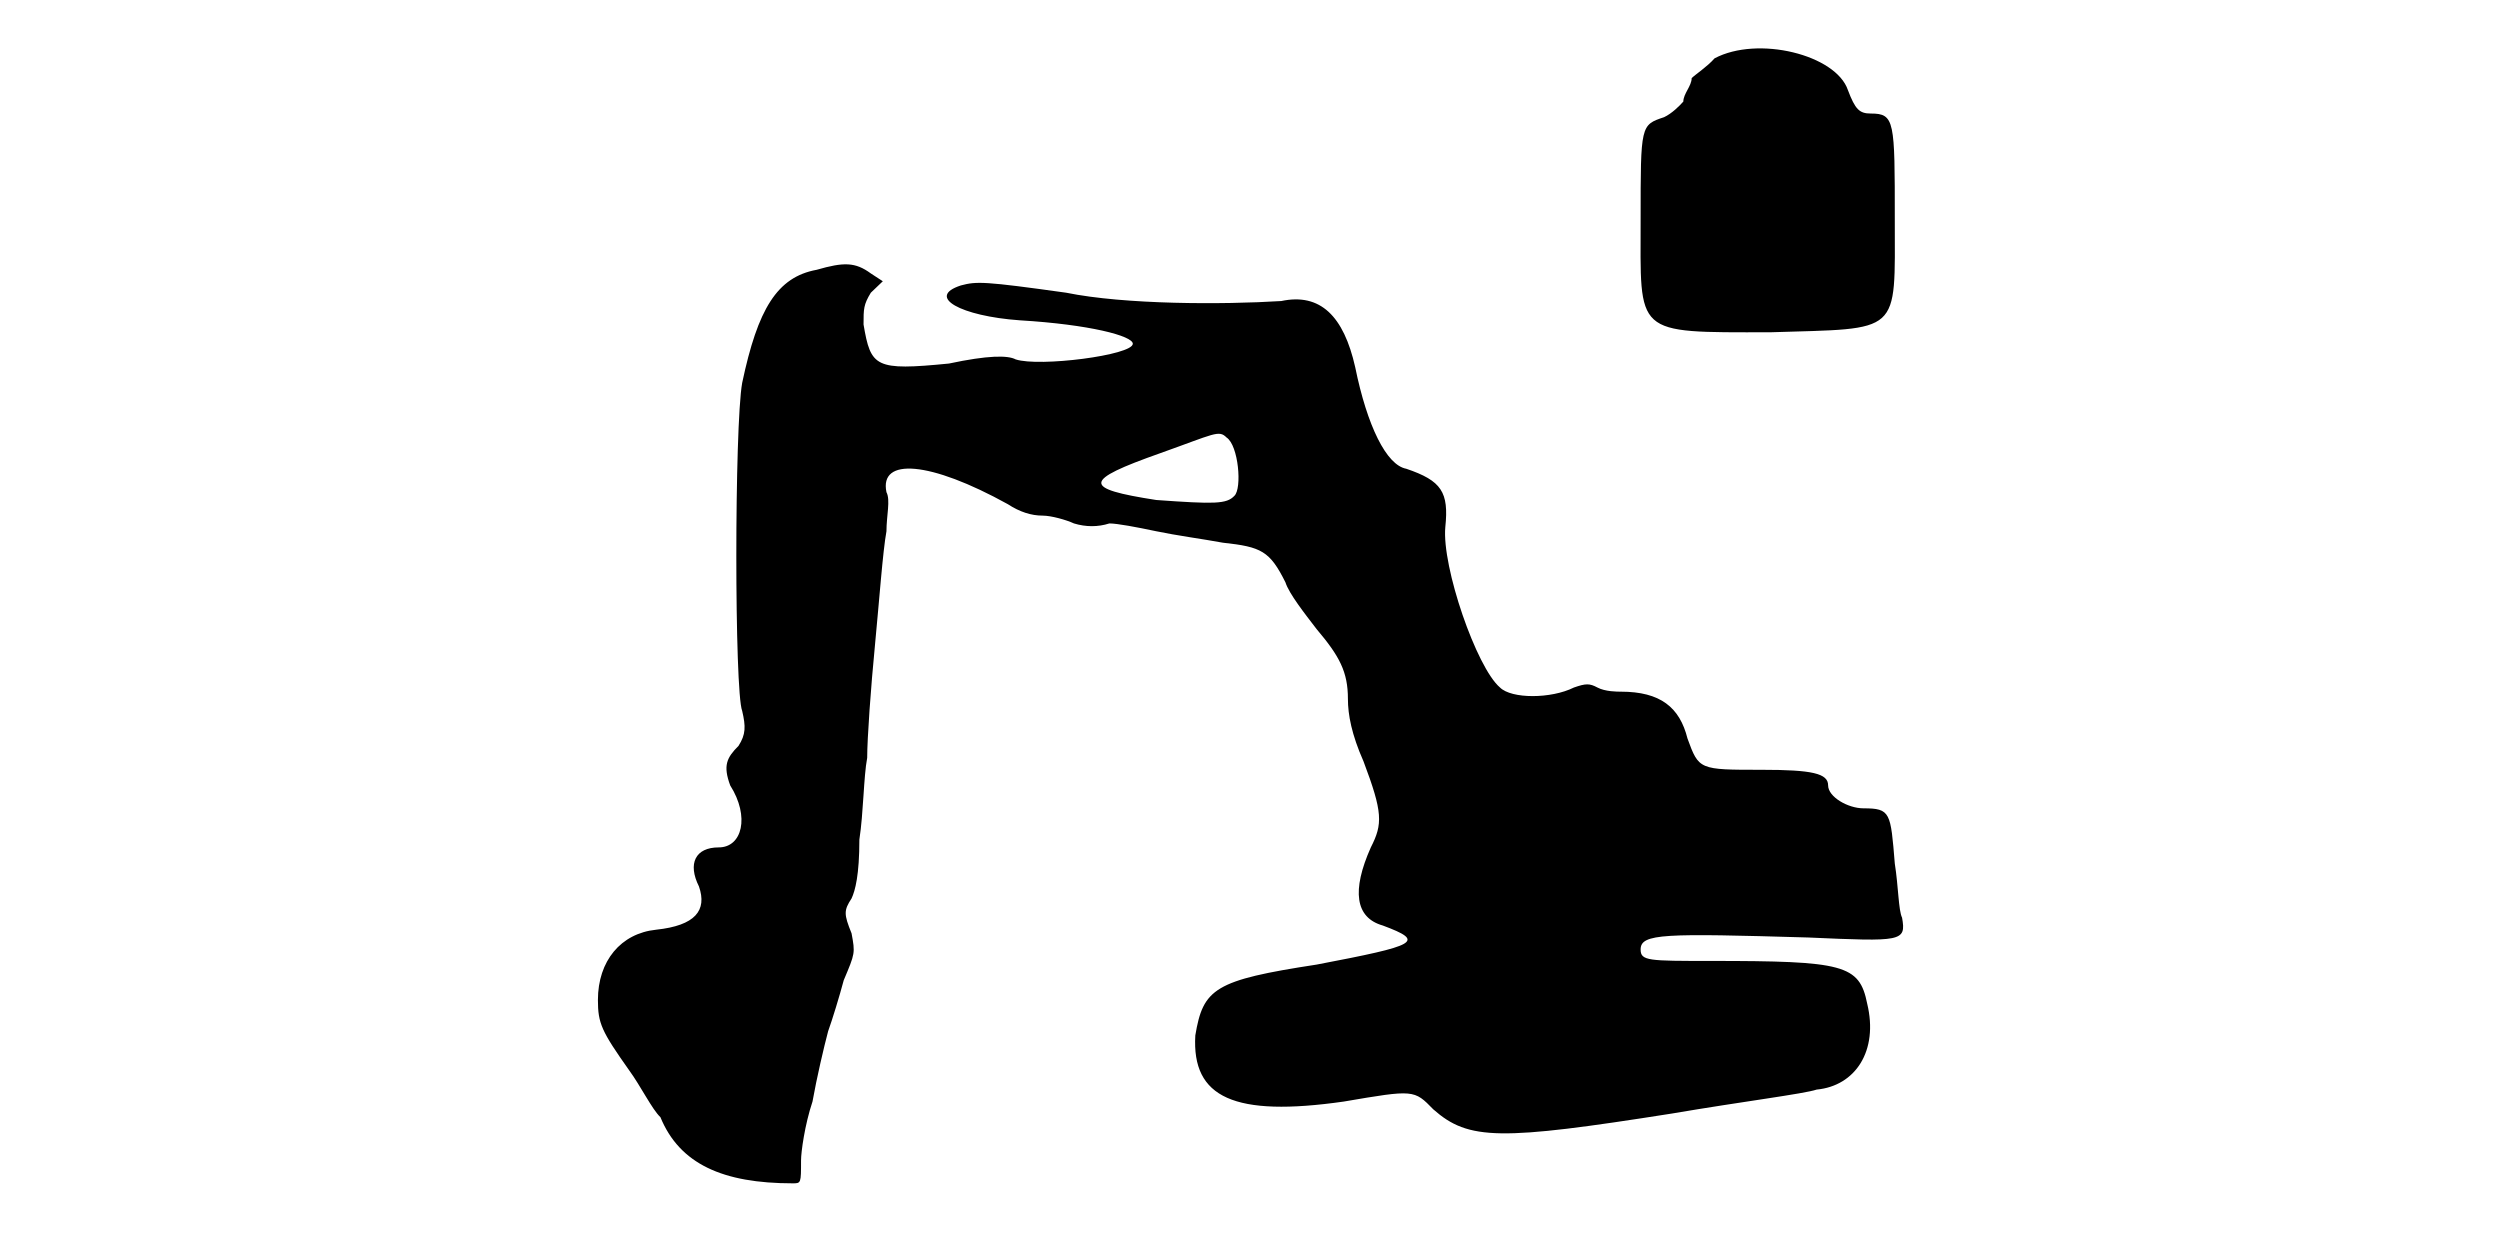
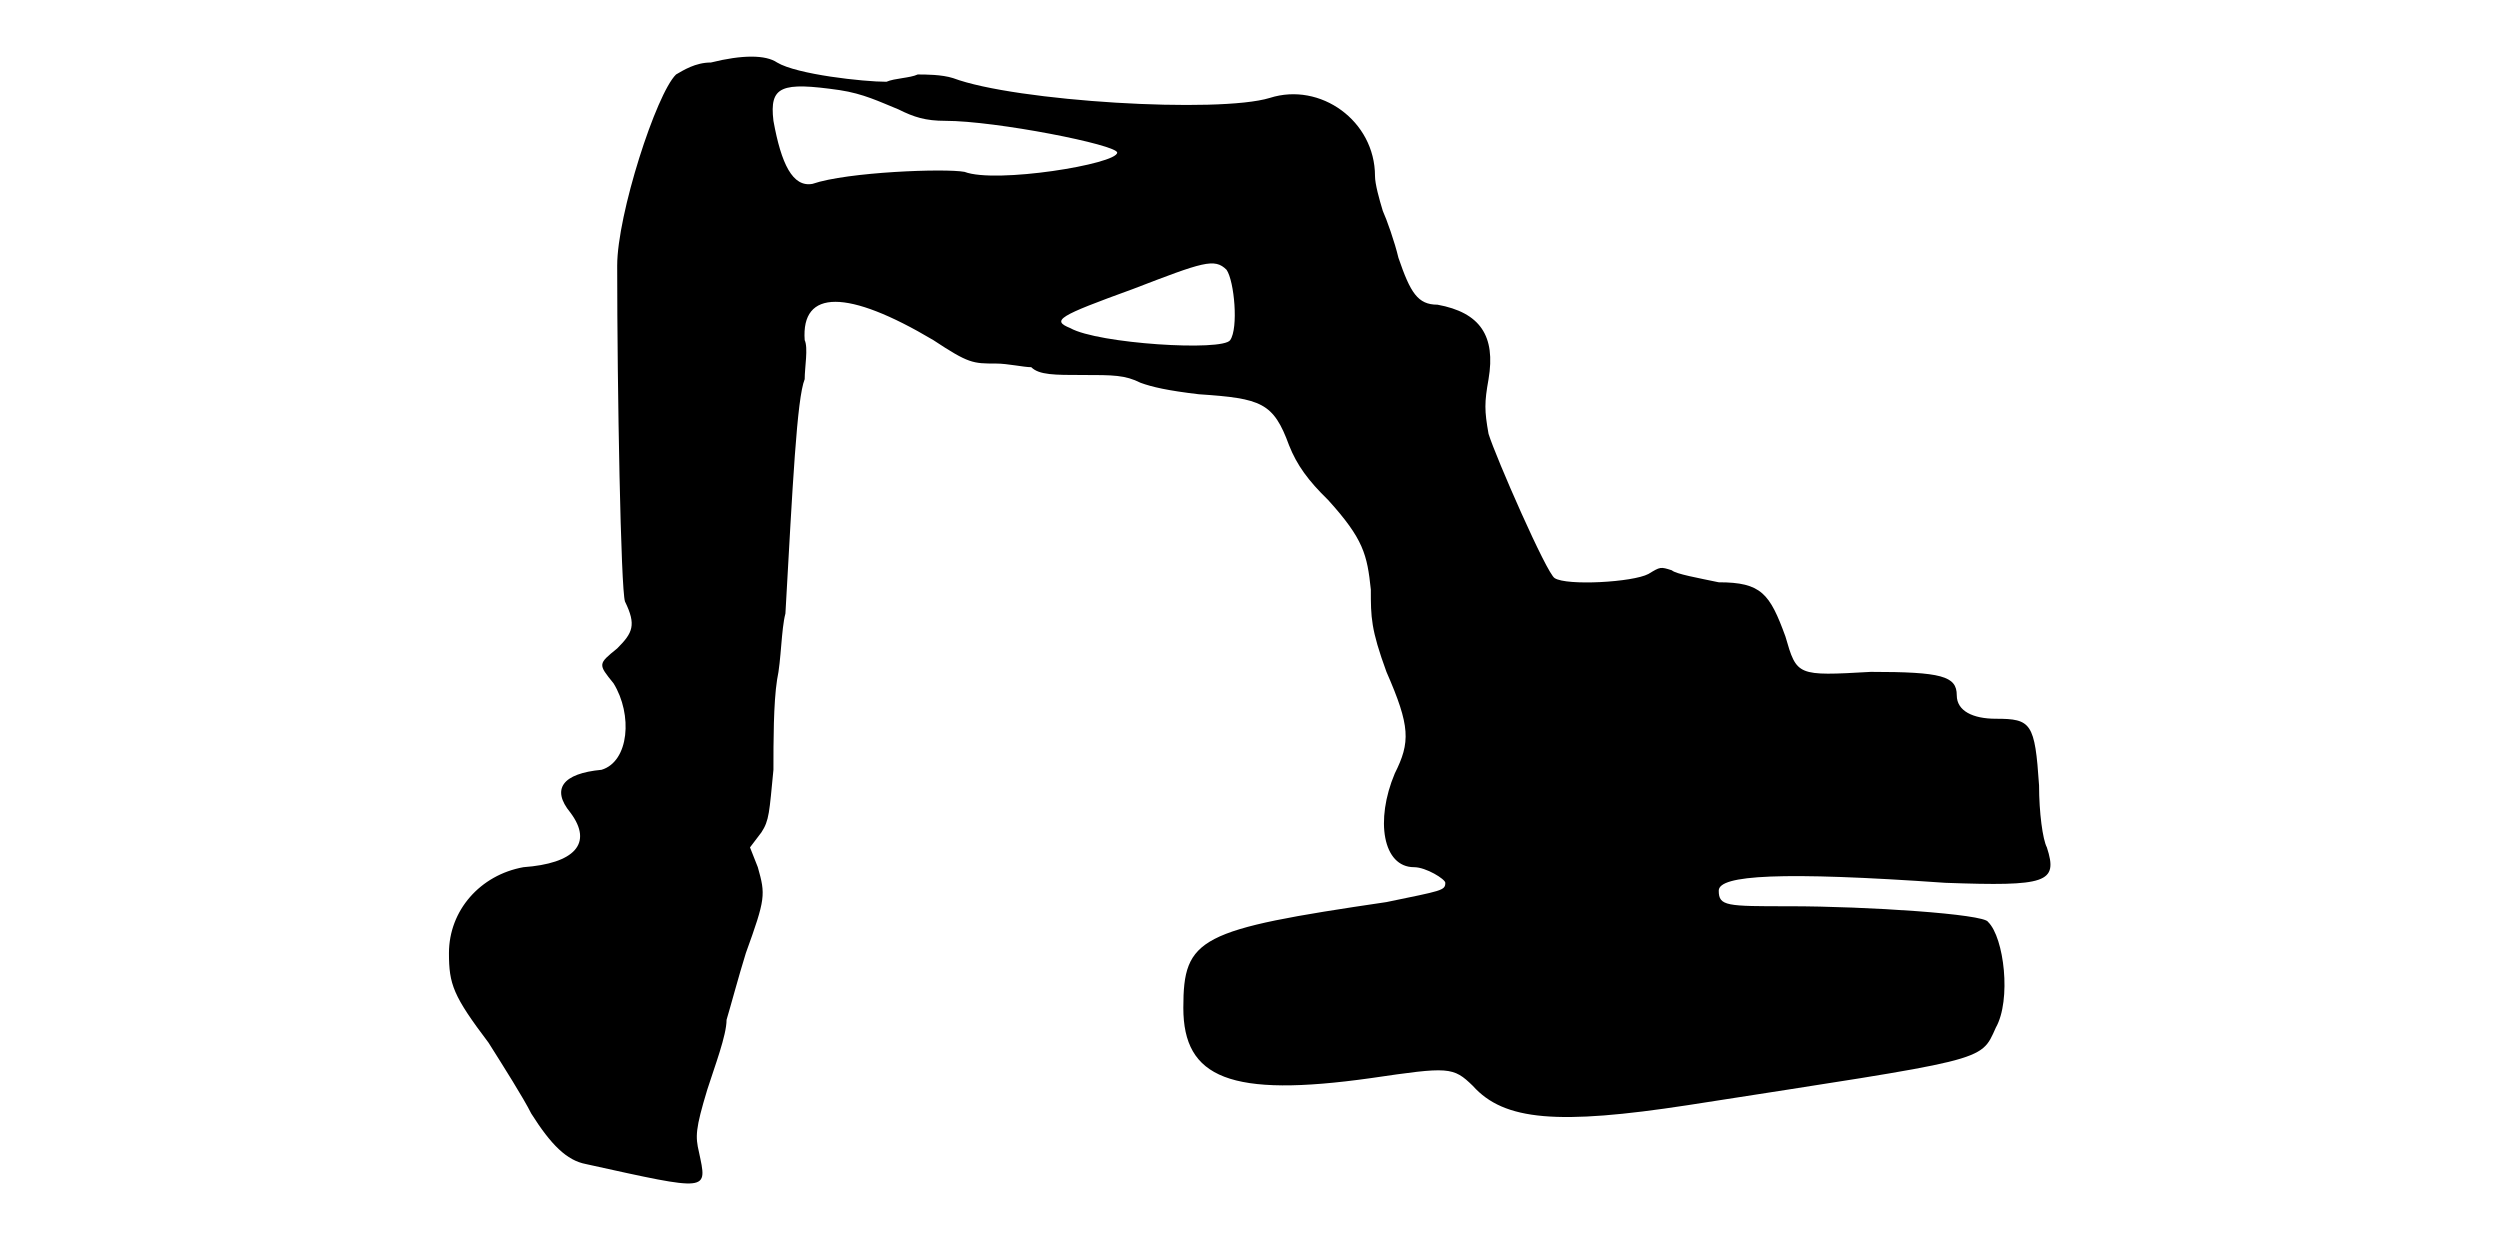
<svg xmlns="http://www.w3.org/2000/svg" viewBox="0 0 48 24">
-   <path d="M32.92 1.12c-.14.16-.37.31-.44.38 0 .15-.16.3-.16.45-.07.08-.22.23-.37.3-.45.15-.45.15-.45 1.95 0 2.25-.15 2.18 2.48 2.18 2.54-.08 2.4.07 2.4-2.18 0-1.88 0-2.02-.46-2.02-.22 0-.3-.08-.44-.45-.23-.68-1.73-1.05-2.56-.61zm-17.24 4.06c-.76.14-1.13.75-1.43 2.17-.15.83-.15 5.93 0 6.3.07.3.07.45-.07.67-.23.23-.3.38-.16.76.38.6.23 1.19-.22 1.19-.45 0-.6.31-.38.75.16.46-.07.75-.82.83-.68.07-1.12.6-1.12 1.35 0 .45.07.6.6 1.35.22.3.44.75.6.9.37.9 1.2 1.27 2.54 1.27.16 0 .16 0 .16-.44 0-.16.07-.68.22-1.13.08-.45.22-1.05.3-1.35.08-.22.22-.68.3-.98.22-.52.22-.52.15-.9-.15-.37-.15-.44 0-.67.07-.15.15-.45.15-1.13.08-.52.08-1.2.15-1.57 0-.37.07-1.35.15-2.17.08-.83.15-1.8.22-2.18 0-.3.08-.6 0-.75-.14-.67.83-.6 2.33.23.23.15.45.22.67.22.16 0 .45.08.6.15.23.07.46.07.68 0 .15 0 .52.07.9.15.38.08.9.15 1.28.22.74.08.9.16 1.2.76.07.22.37.6.6.9.44.52.6.82.6 1.34 0 .3.07.68.3 1.2.37.98.37 1.2.14 1.65-.37.83-.3 1.35.23 1.5.83.31.67.38-1.27.75-1.96.3-2.18.46-2.33 1.36-.07 1.2.75 1.57 2.85 1.27 1.35-.23 1.35-.23 1.72.15.68.6 1.28.6 4.58.08 1.35-.23 2.55-.38 2.78-.46.74-.07 1.19-.74.97-1.65-.15-.75-.45-.82-3-.82-1.2 0-1.35 0-1.35-.22 0-.31.45-.31 3.22-.23 1.8.08 1.88.08 1.8-.38-.07-.14-.07-.6-.14-1.04-.08-.98-.08-1.06-.6-1.06-.3 0-.68-.22-.68-.44 0-.23-.3-.3-1.28-.3-1.2 0-1.2 0-1.42-.6-.15-.6-.52-.9-1.28-.9-.07 0-.3 0-.45-.08-.15-.08-.22-.08-.45 0-.44.22-1.2.22-1.42 0-.45-.38-1.12-2.32-1.05-3.08.07-.67-.07-.89-.75-1.12-.38-.07-.75-.82-.98-1.95-.22-.98-.67-1.43-1.42-1.27-1.12.07-3 .07-4.13-.16-1.57-.22-1.72-.22-2.02-.14-.68.22 0 .59 1.13.67 1.34.08 2.17.3 2.17.45 0 .22-1.8.45-2.25.3-.15-.08-.53-.08-1.28.08-1.42.14-1.5.07-1.64-.75 0-.3 0-.38.14-.61l.23-.22-.23-.15c-.3-.22-.52-.22-1.04-.07zm7.87 3.22c.23.15.3.98.15 1.12-.15.16-.38.16-1.5.08-1.42-.22-1.42-.37.08-.9 1.04-.37 1.12-.45 1.27-.3z" />
+   <path d="M13.65 1.2c-.3 0-.53.15-.67.23-.38.37-1.13 2.69-1.13 3.67 0 2.4.07 6.22.15 6.45.22.45.15.6-.15.9-.37.3-.37.3-.07.67.37.6.3 1.5-.23 1.66-.75.07-.97.37-.6.82.45.6.07.98-.9 1.05-.83.15-1.43.83-1.43 1.65 0 .6.08.82.76 1.72.29.46.67 1.06.82 1.36.38.6.68.9 1.05.97 2.4.53 2.33.53 2.17-.23-.07-.3-.07-.44.16-1.2.14-.44.37-1.04.37-1.34.07-.23.23-.83.37-1.28.38-1.05.38-1.12.23-1.65l-.15-.38.22-.29c.15-.23.15-.38.23-1.2 0-.53 0-1.28.07-1.73.08-.37.08-.97.16-1.27.14-2.48.22-4.13.37-4.5 0-.23.07-.6 0-.75-.07-.98.82-.98 2.47 0 .68.45.76.45 1.2.45.23 0 .53.07.68.07.15.15.45.15.98.15.6 0 .82 0 1.12.15.22.08.52.15 1.12.22 1.2.08 1.43.16 1.73.98.15.38.37.68.75 1.05.68.75.75 1.05.82 1.72 0 .53 0 .76.3 1.58.46 1.05.46 1.35.16 1.95-.38.9-.23 1.8.37 1.8.23 0 .6.23.6.3 0 .15-.07.15-1.13.37-3.6.53-3.9.68-3.9 2.03 0 1.35.9 1.73 3.6 1.35 1.5-.22 1.58-.22 1.96.15.6.67 1.64.75 4.12.37 5.77-.9 5.62-.82 5.92-1.49.3-.53.16-1.73-.15-2.03-.07-.15-2.32-.3-3.82-.3-1.2 0-1.35 0-1.35-.3 0-.3 1.2-.37 4.35-.15 1.95.07 2.17 0 1.95-.68-.08-.15-.15-.67-.15-1.19-.08-1.2-.15-1.28-.83-1.28-.44 0-.75-.15-.75-.45 0-.37-.29-.45-1.65-.45-1.42.08-1.42.08-1.64-.68-.3-.82-.46-1.04-1.28-1.04-.38-.08-.83-.16-.9-.23-.22-.07-.22-.07-.45.07-.3.16-1.57.23-1.8.08-.15-.08-1.13-2.32-1.27-2.77-.08-.45-.08-.6 0-1.05.14-.83-.16-1.28-.98-1.43-.38 0-.52-.23-.75-.9-.07-.3-.23-.75-.3-.9-.07-.23-.15-.52-.15-.67 0-1.06-1.05-1.81-2.02-1.5-.98.3-4.88.07-6.08-.38-.22-.07-.53-.07-.68-.07-.15.07-.44.07-.6.14-.44 0-1.72-.14-2.1-.37-.22-.15-.67-.15-1.27 0zm2.47.53c.46.07.76.22 1.13.37.3.15.52.22.9.22.97 0 3.3.46 3.3.61 0 .22-2.33.6-2.93.37-.37-.07-2.25 0-2.92.23-.38.07-.6-.38-.75-1.21-.08-.67.15-.75 1.27-.59zm7.43 3.45c.15.22.23 1.12.07 1.35-.14.22-2.54.07-3.07-.23-.37-.15-.23-.23 1.2-.75 1.35-.52 1.57-.6 1.8-.37z" />
</svg>
